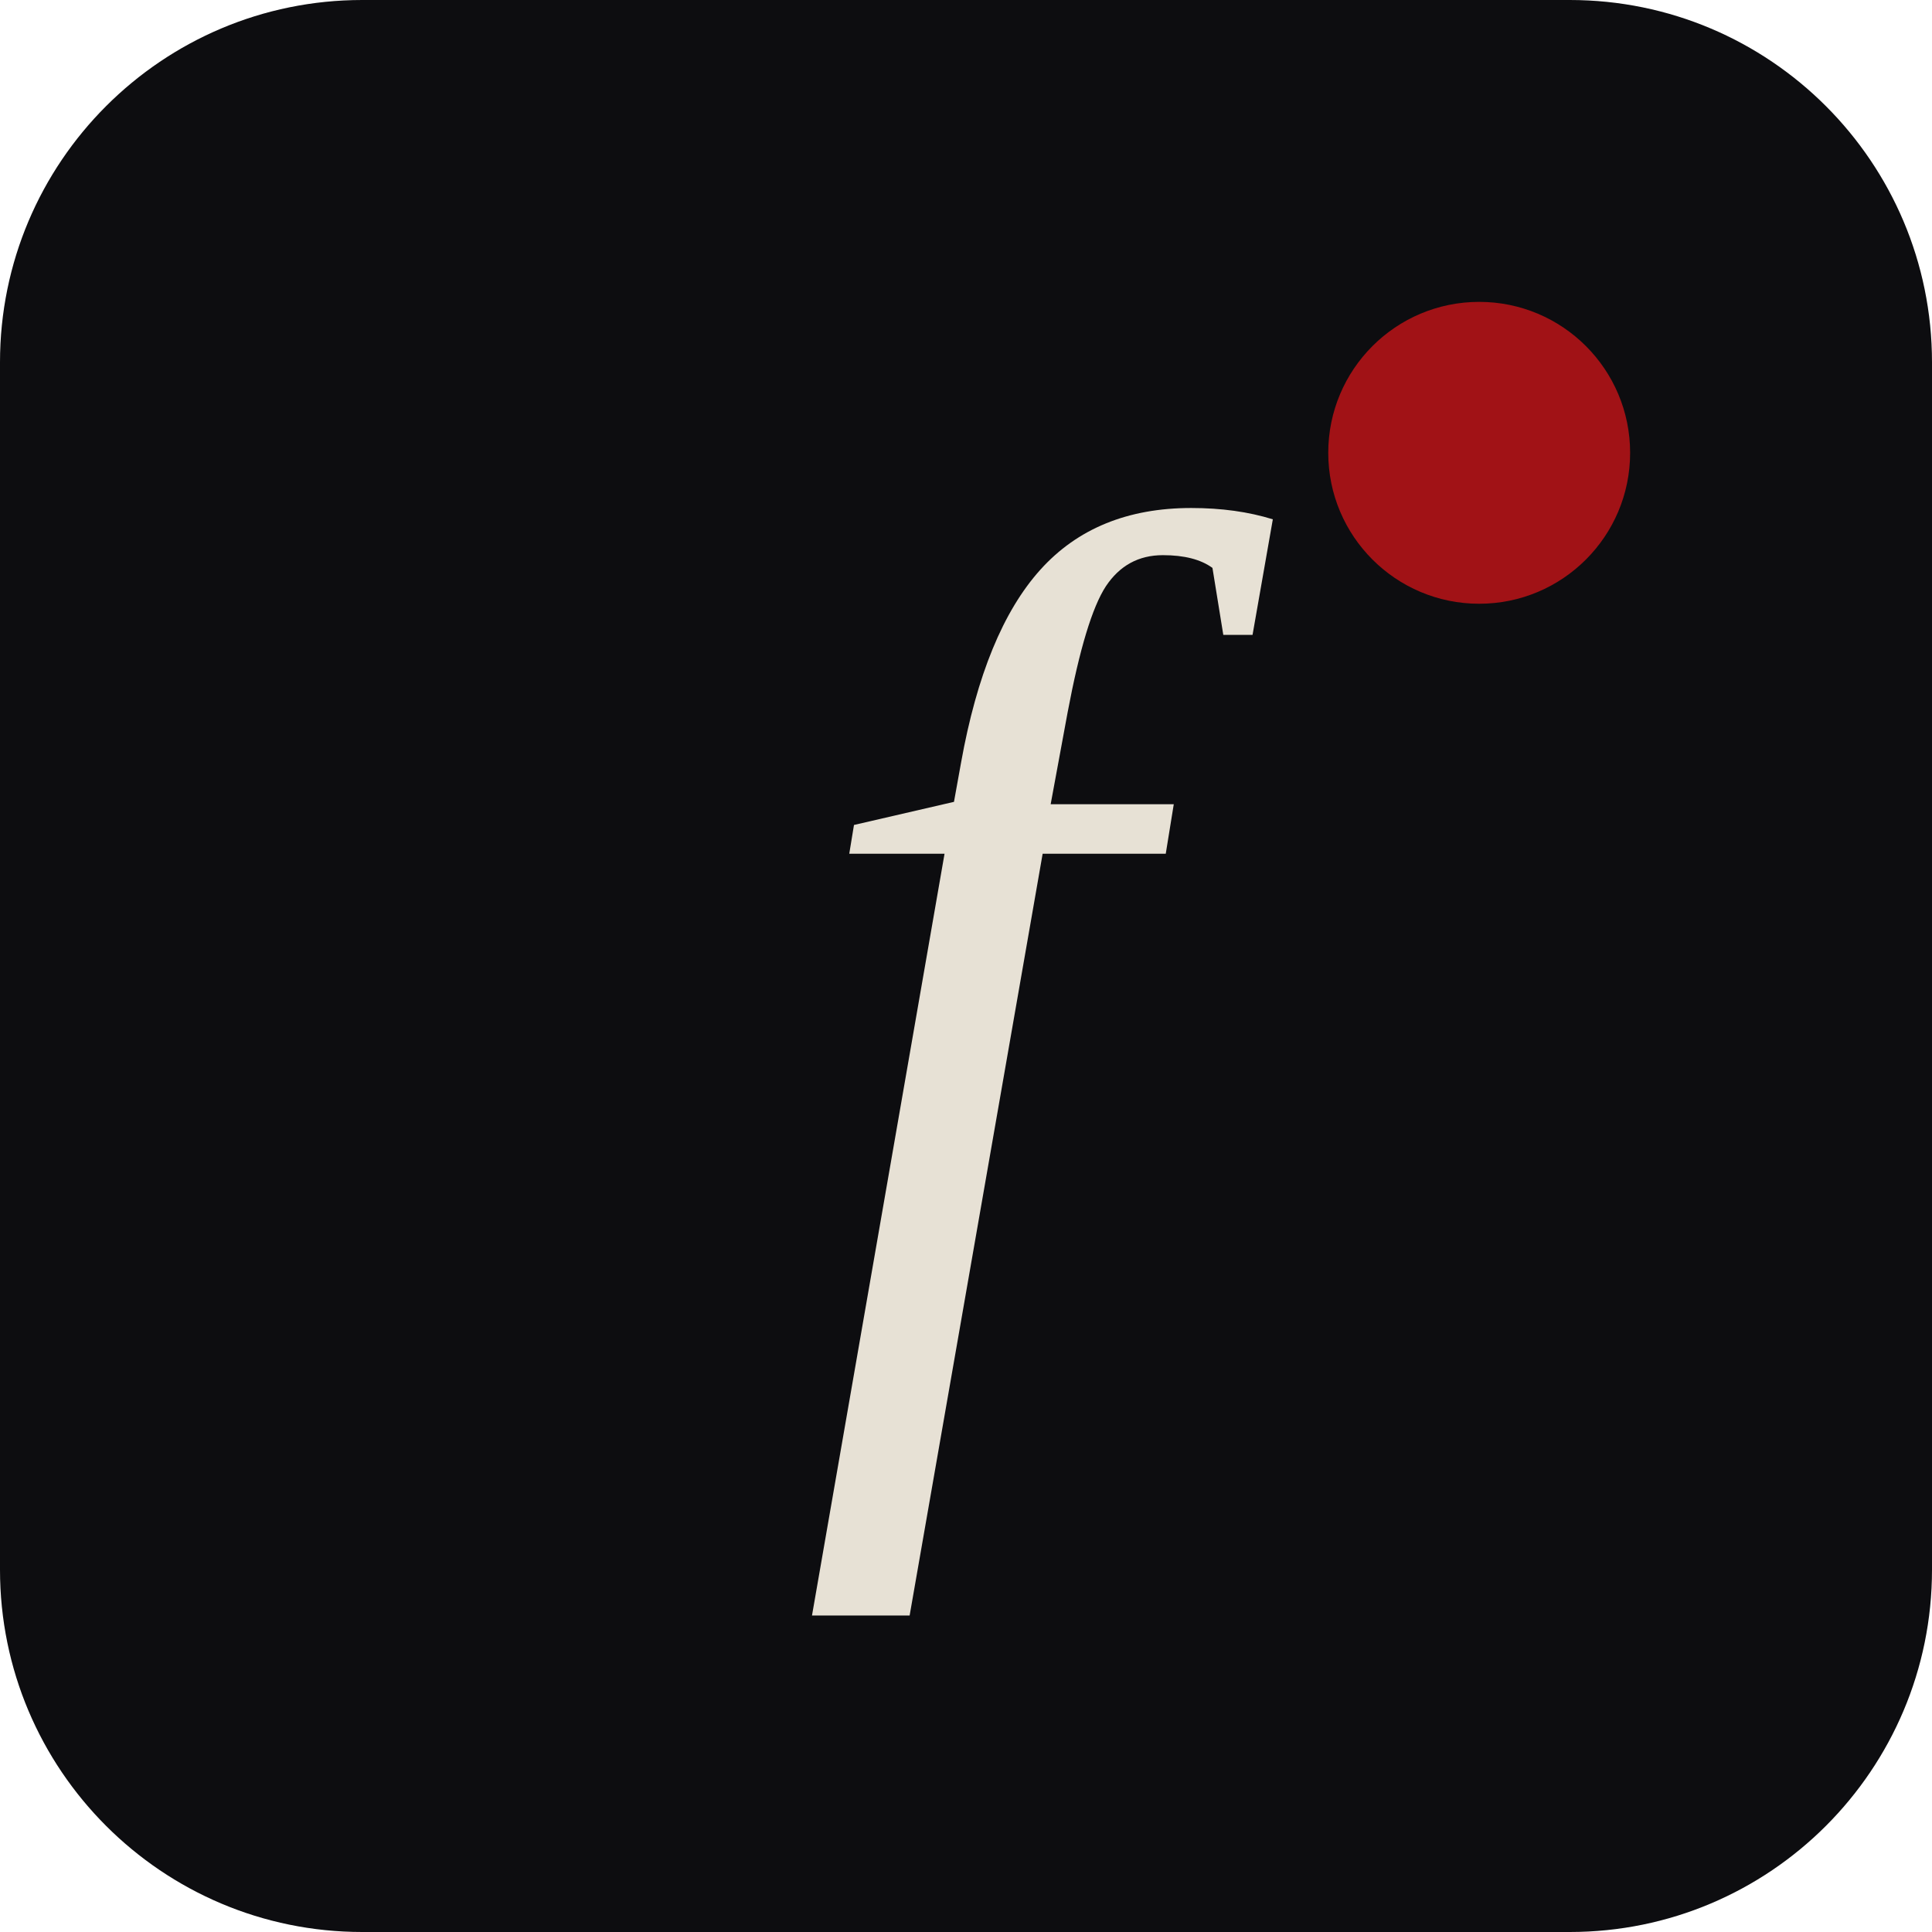
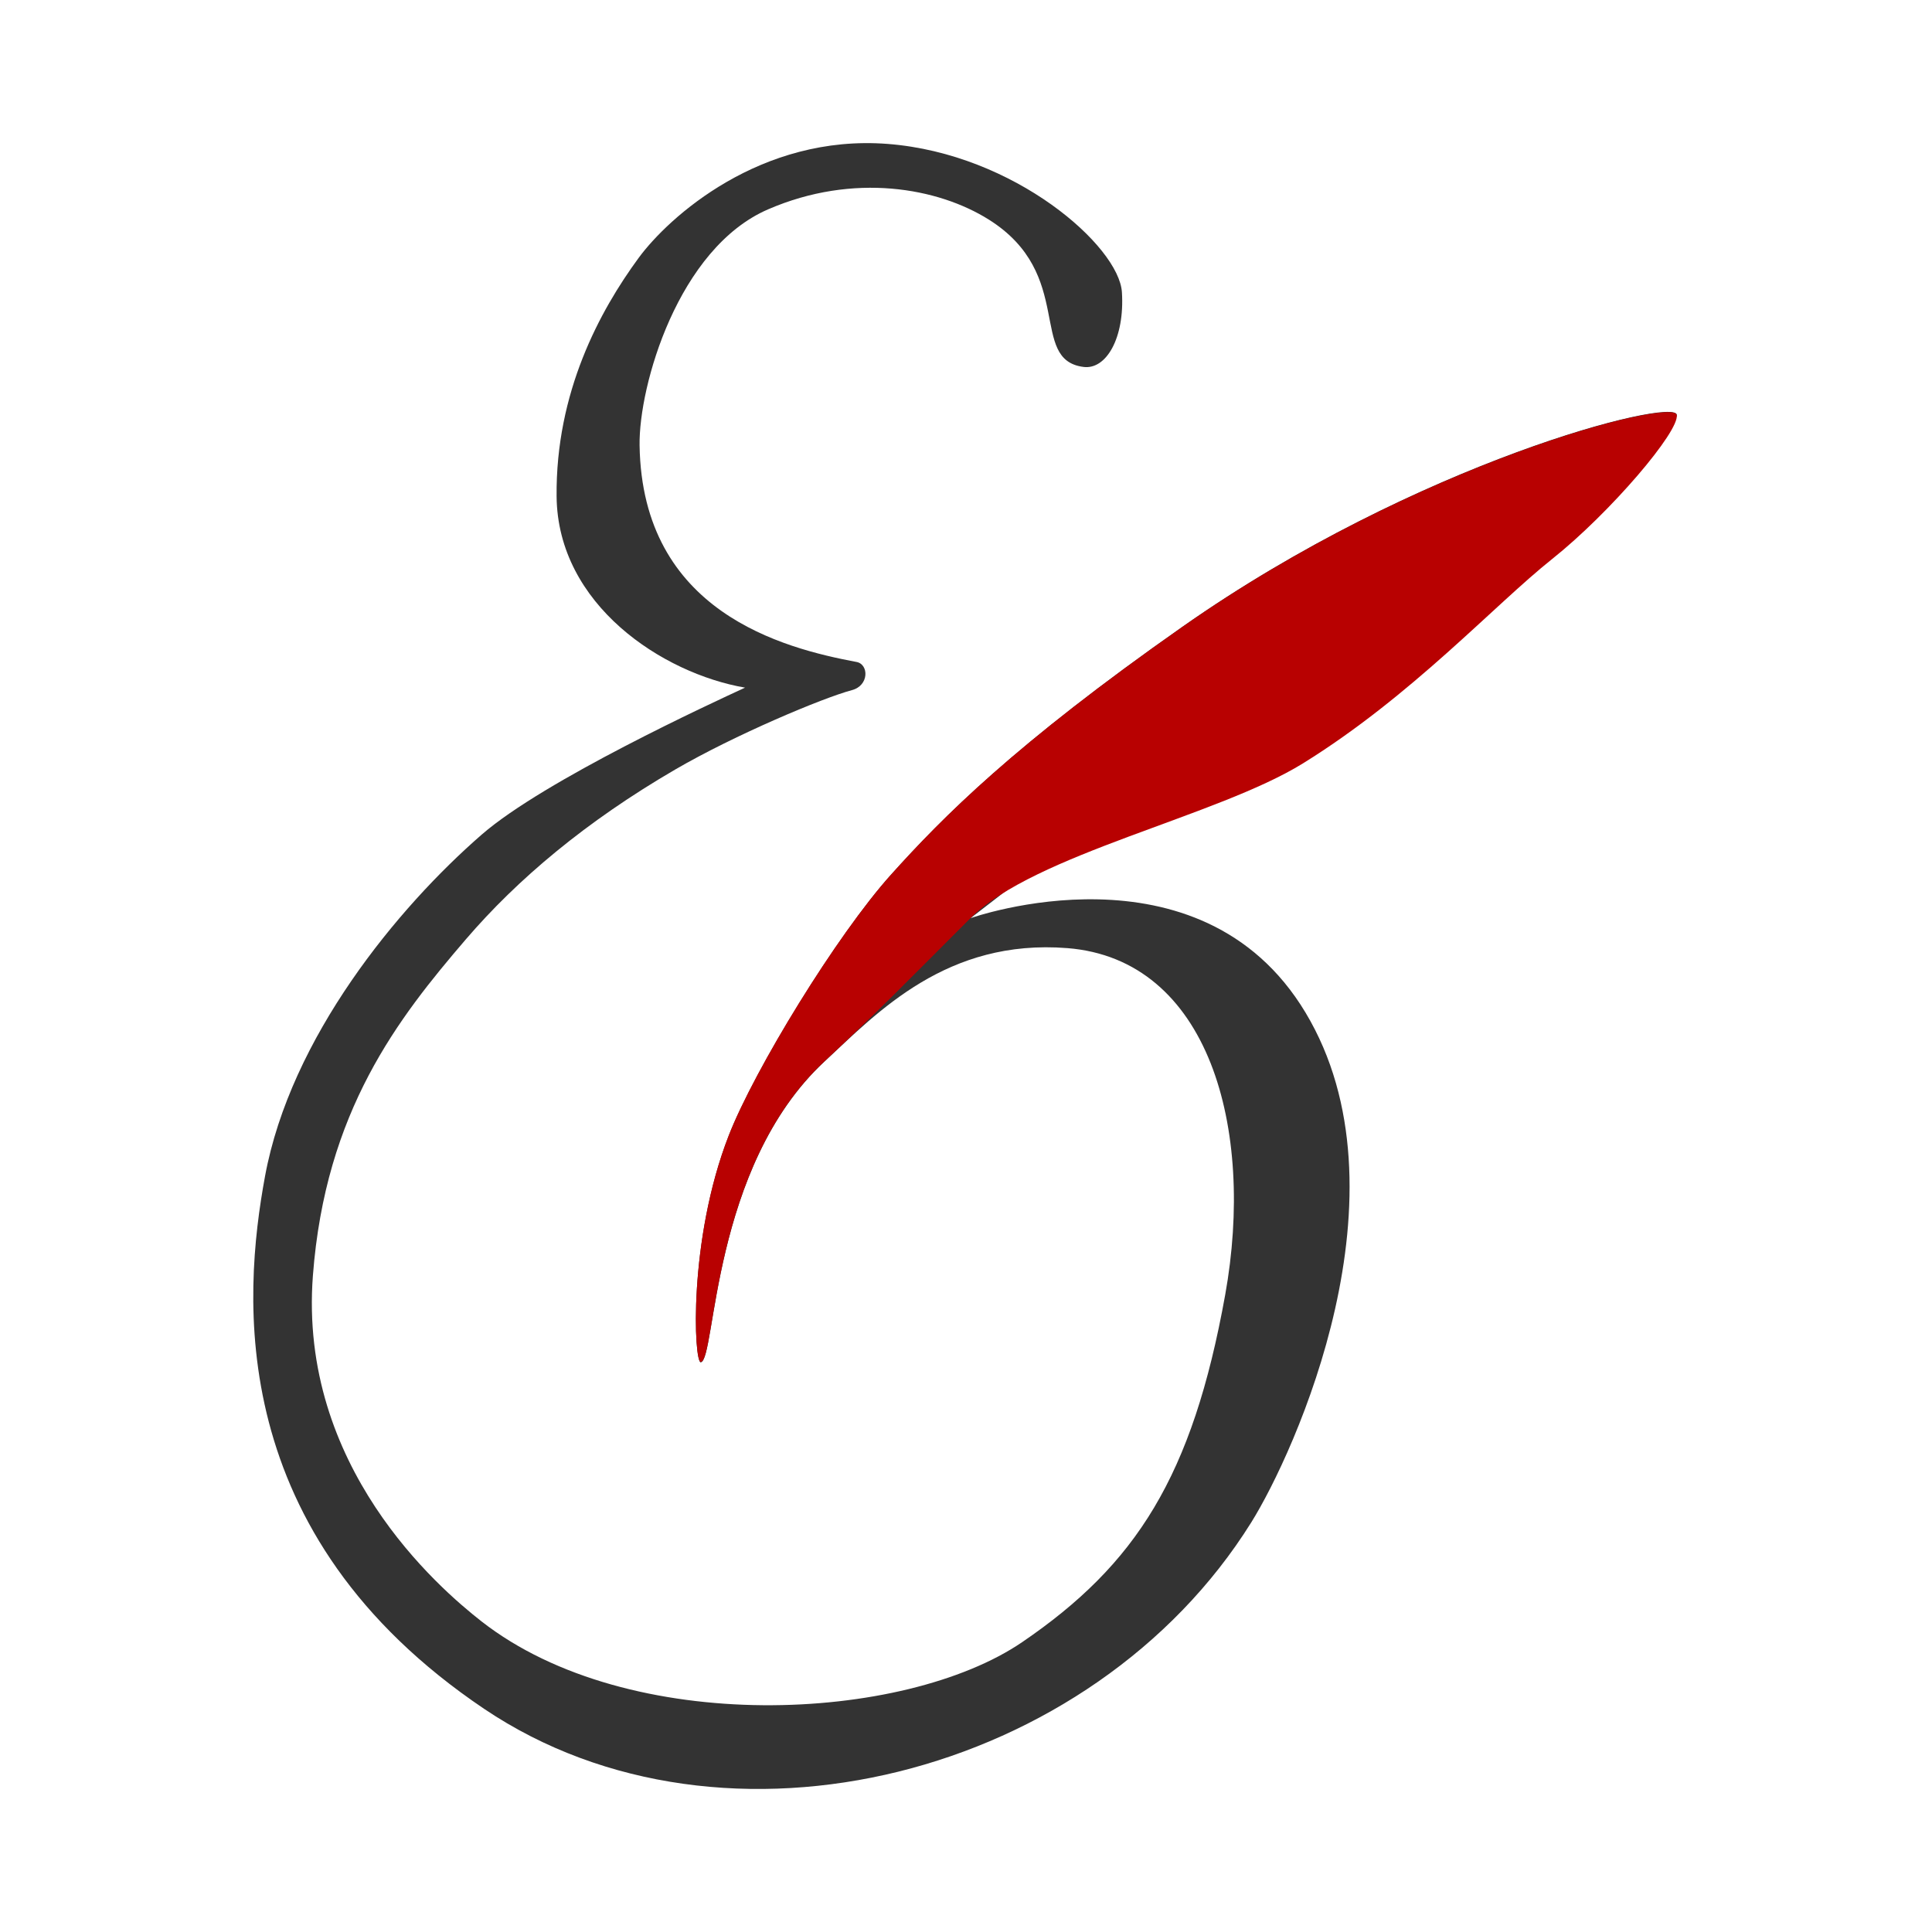
- <svg xmlns="http://www.w3.org/2000/svg" viewBox="0 0 64 64">
-   <rect width="64" height="64" rx="12" fill="#0d0d10" />
-   <text x="32" y="45" font-family="Georgia, 'Times New Roman', serif" font-size="40" text-anchor="middle" fill="#e7e1d5" font-style="italic">f</text>
-   <circle cx="49" cy="15" r="5" fill="#a11216" />
+ <svg xmlns="http://www.w3.org/2000/svg" width="513px" height="512px" viewBox="0 0 513 512" version="1.1">
+   <g id="favicon" stroke="none" fill="none" transform="translate(0.247, 0)" fill-rule="evenodd" stroke-width="1">
+     <g id="Group" transform="translate(67, 38)">
+       <path d="M220.491,59.431 C226.475,60.18 231.417,51.764 230.654,39.587 C229.891,27.412 202.235,2.832 168.471,0.214 C134.707,-2.404 110.29,19.62 102.306,30.51 C92.011,44.551 80.288,66.13 80.545,93.793 C80.811,122.589 108.709,140.814 130.588,144.58 C121.915,148.575 77.264,169.168 60.672,183.587 C38.325,203.007 9.914,237.462 3.121,274.328 C-2.765,306.275 -7.691,369.29 61.352,415.756 C125.146,458.687 222.865,433.735 265,366.215 C276.52,347.753 308.058,278.541 279.396,230.843 C251.32,184.12 190.458,205.788 190.458,205.788 C190.458,205.788 225.89,178.698 260.356,149.731 C281.546,131.922 304.147,112.867 325.111,98.852 C345.372,85.308 378.822,76.369 377.972,72.086 C377.062,67.499 309.232,84.555 246.719,128.417 C202.148,159.689 183.138,178.907 169.352,194.238 C154.968,210.231 133.098,245.977 126.26,263.521 C115.388,291.414 117.041,323.992 118.831,323.724 C122.868,323.119 121.507,271.938 151.637,243.892 C165.931,230.587 184.252,211.219 216.164,213.741 C253.725,216.71 266.06,261.485 258.071,305.827 C249.362,354.169 234.362,377.425 204.171,398.012 C172.821,419.39 99.804,423.141 60.587,392.487 C48.987,383.42 12.005,351.325 15.834,300.727 C19.143,256.988 38.521,232.311 56.424,211.439 C70.147,195.442 88.351,180.108 112.022,166.331 C127.855,157.115 151.308,147.268 158.955,145.244 C163.58,144.021 163.461,138.377 160.199,137.765 C140.678,134.102 103.28,124.493 102.58,80.267 C102.33,64.446 112.812,27.92 136.7,17.585 C159.447,7.742 181.879,11.861 195.313,20.306 C218.434,34.839 205.703,57.58 220.491,59.431 Z" id="IMPROVE" fill="#333333" />
+       <path d="M190.458,205.764 C207.473,188.758 255.942,178.8 278.74,164.679 C307.613,146.794 329.462,122.709 344.896,110.42 C360.33,98.132 378.822,76.429 377.972,72.148 C377.062,67.564 309.232,84.61 246.719,128.443 C202.148,159.695 183.138,178.901 169.352,194.221 C154.968,210.204 133.098,245.927 126.26,263.459 C115.388,291.334 117.041,323.892 118.831,323.626 C122.868,323.019 121.507,271.872 151.637,243.844 C165.931,230.547 173.443,222.77 190.458,205.764 Z" id="IMPROVE" fill="#B80101" />
+     </g>
+   </g>
</svg>
